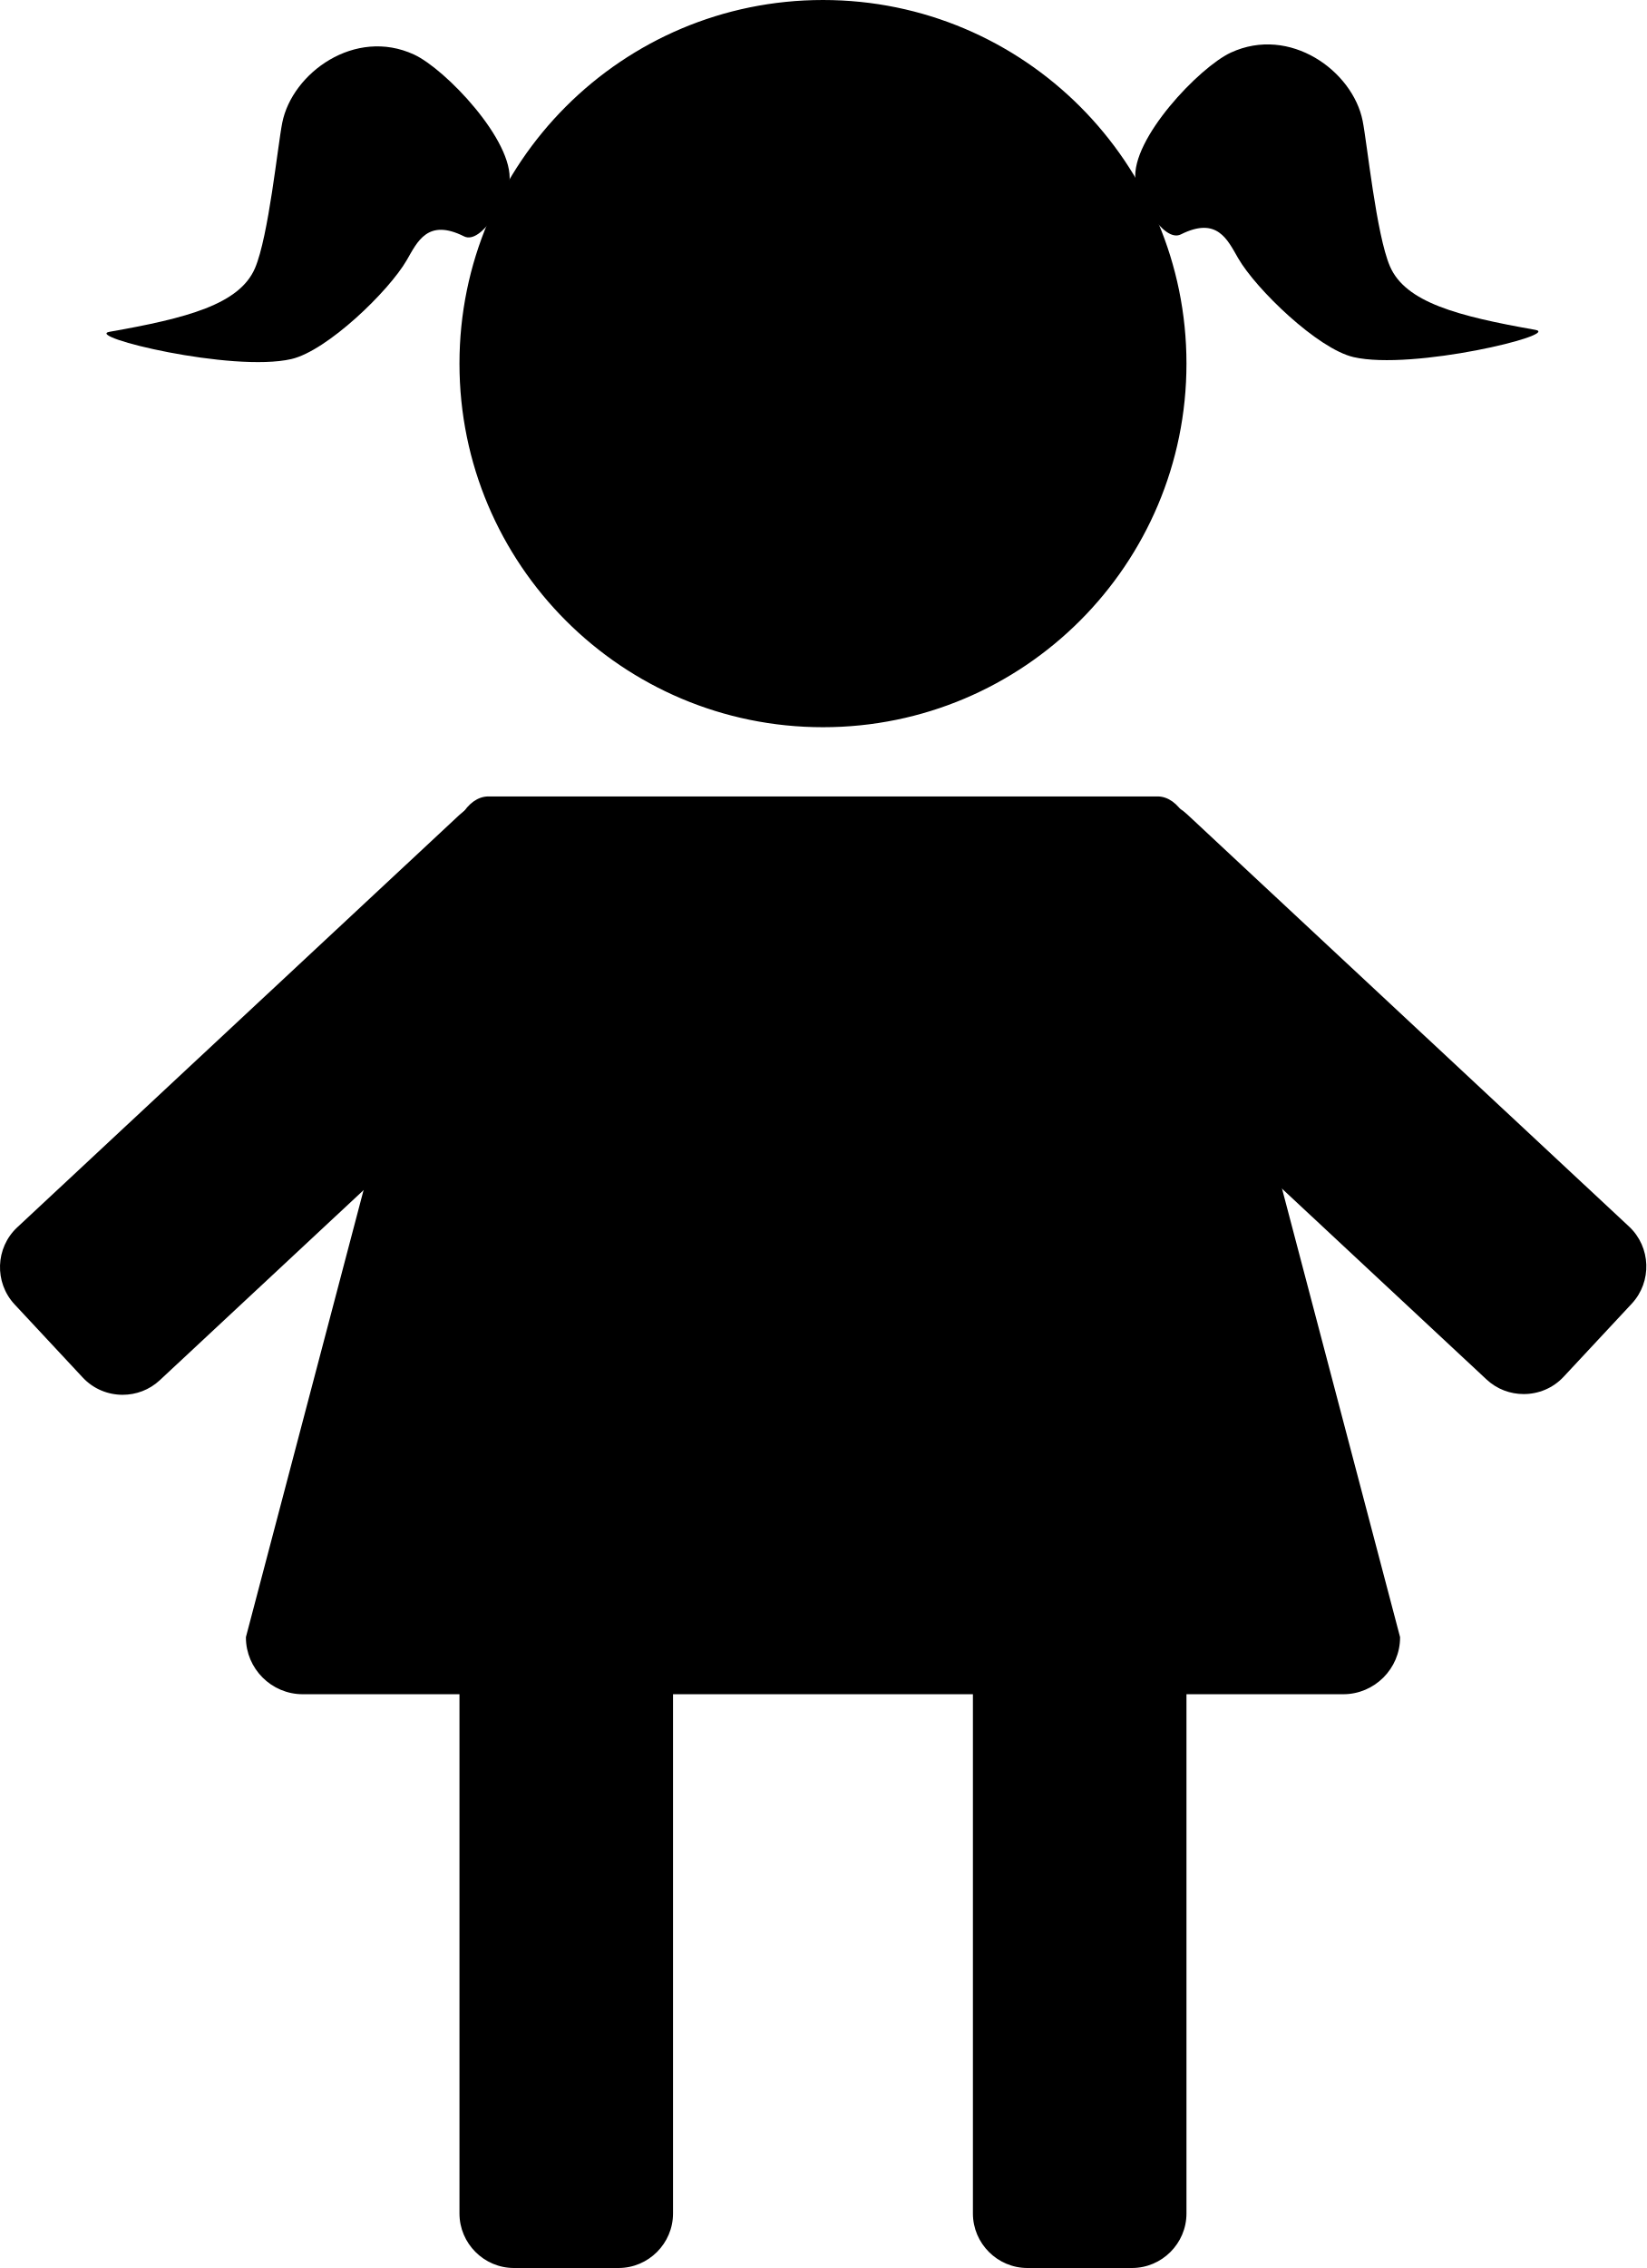
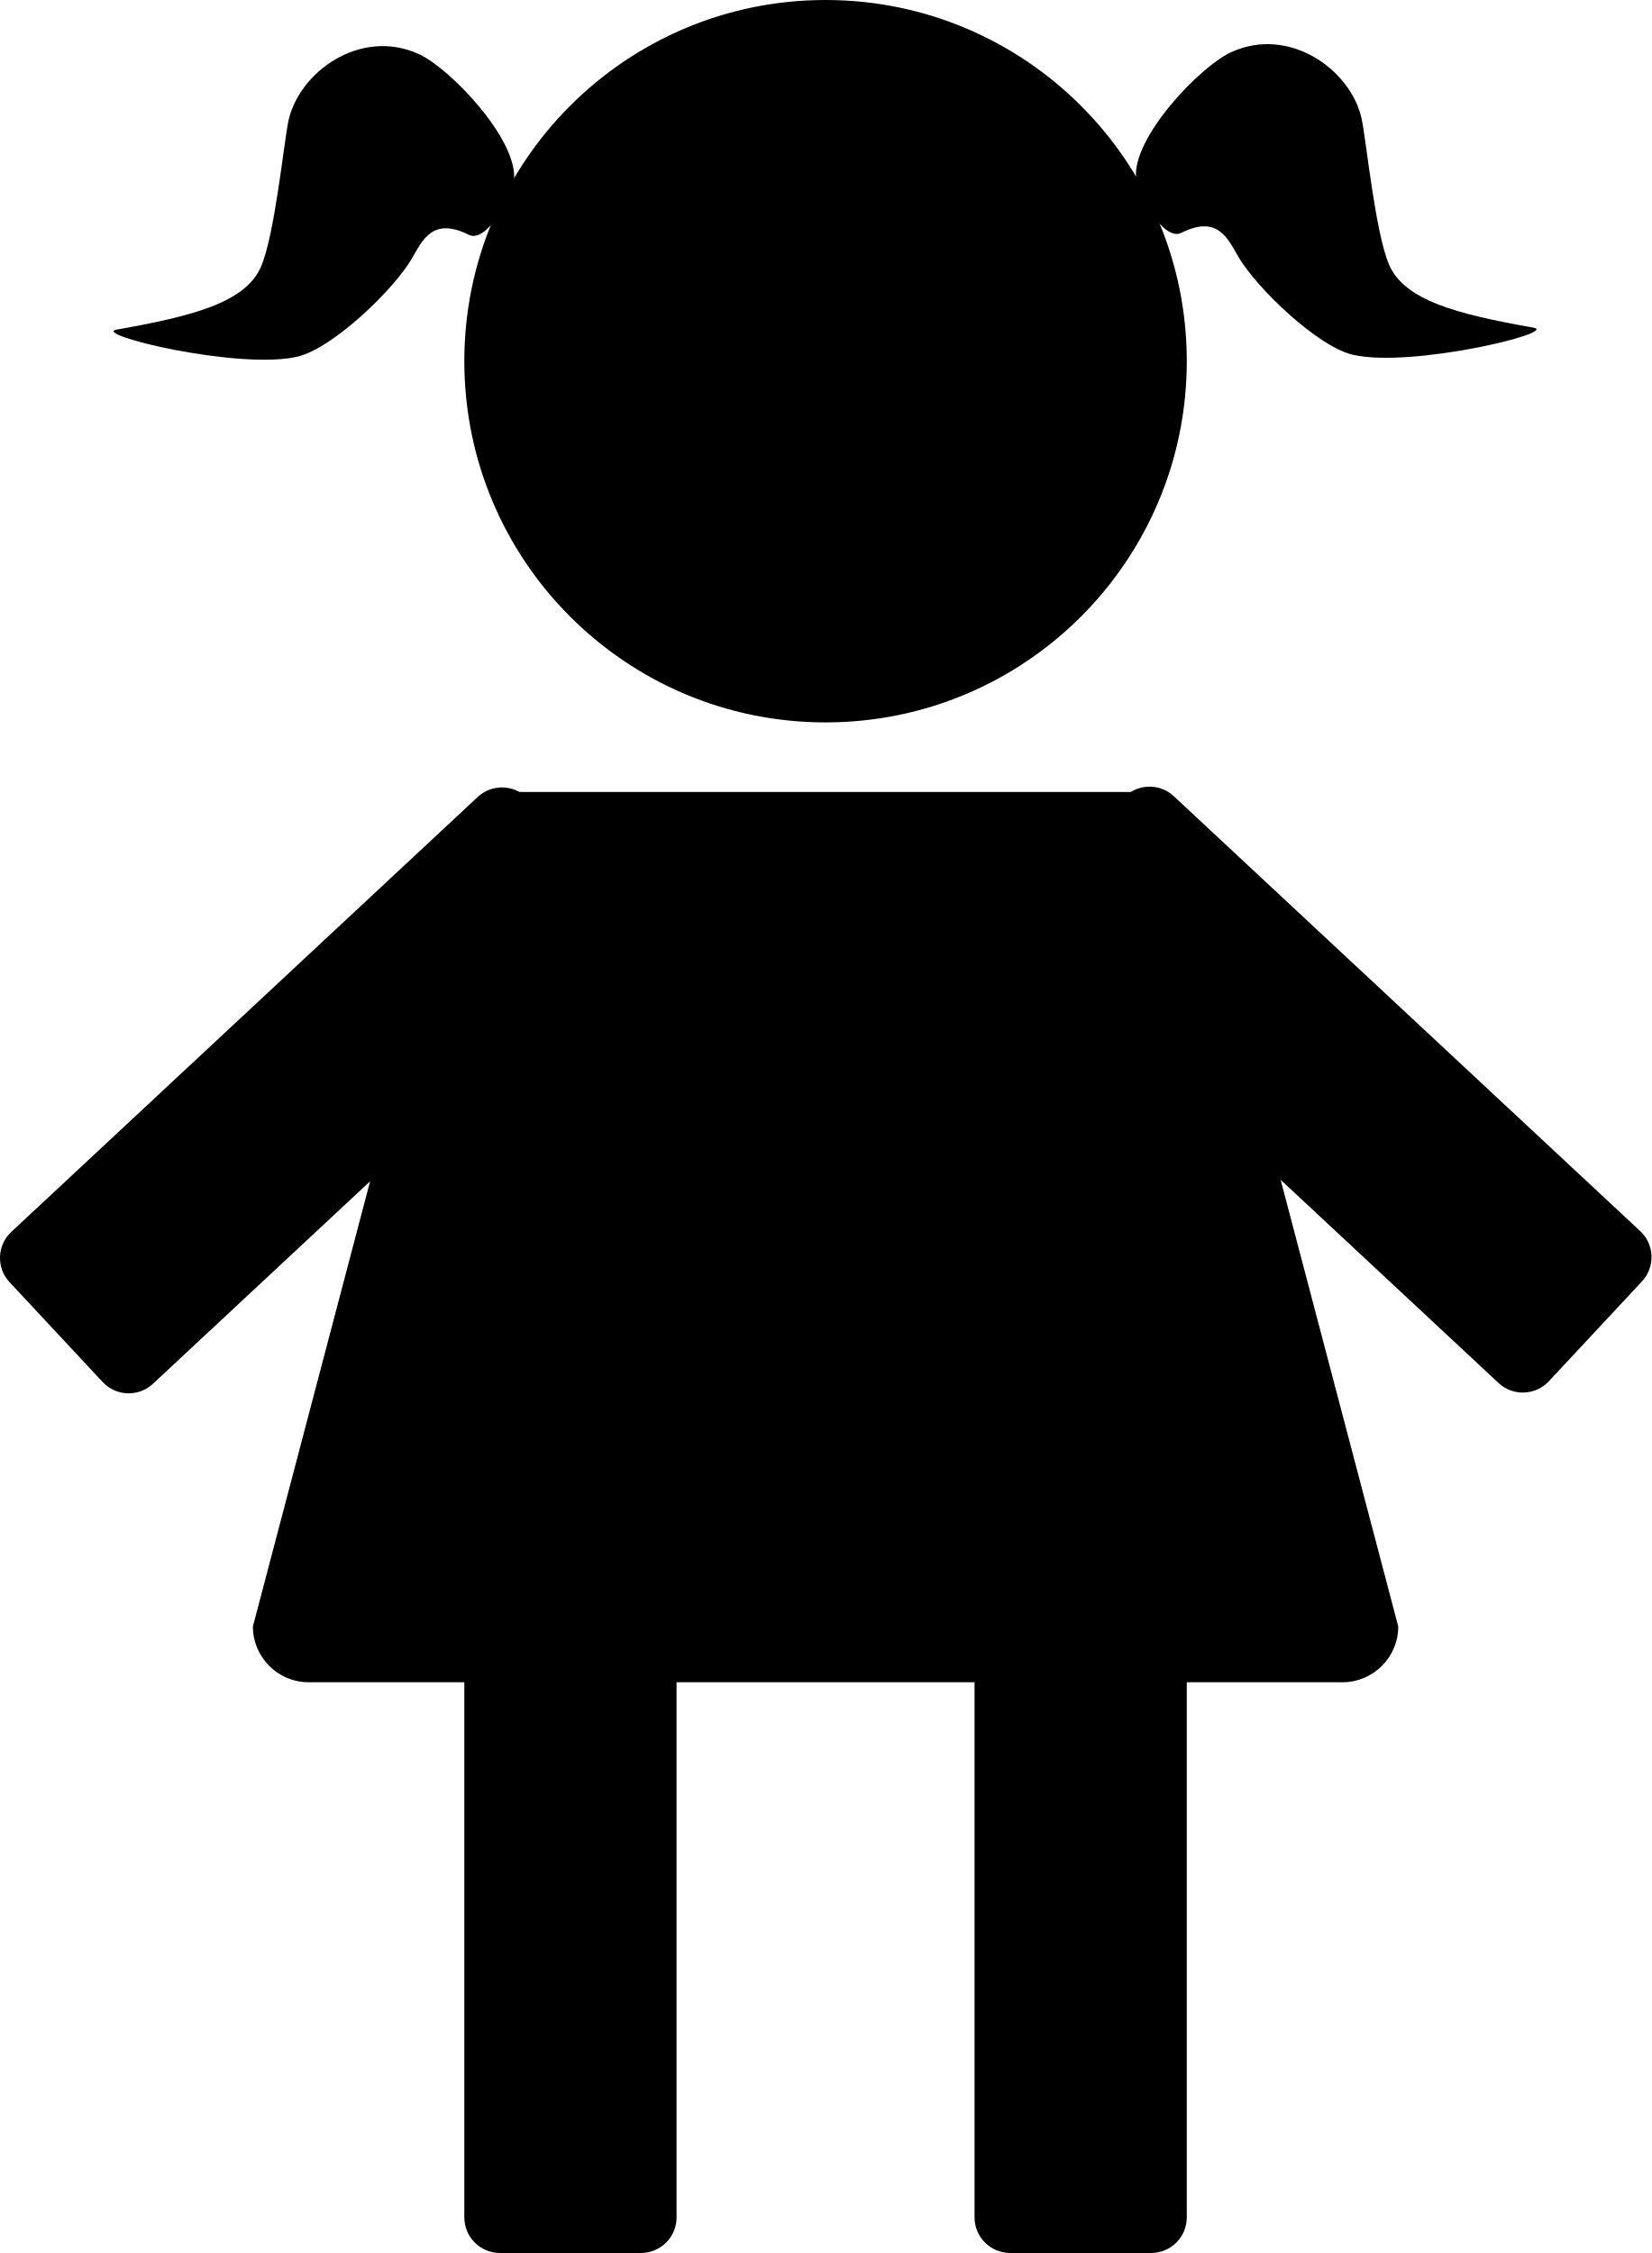
- <svg xmlns="http://www.w3.org/2000/svg" viewBox="0 0 362.33 499">
+ <svg xmlns="http://www.w3.org/2000/svg" viewBox="0 0 558.2 761.54">
  <defs>
    <style>
      .cls-1 {
        stroke: #000;
        stroke-miterlimit: 10;
      }

      .cls-1, .cls-2 {
        fill: #000;
      }

      .cls-2 {
        stroke-width: 0px;
      }
    </style>
  </defs>
  <g id="Ebene_2" data-name="Ebene 2">
-     <path class="cls-2" d="M56.12,59c-3.42,7.98-15,11-32,14-5.79,1.02,27,9,40,6,7.86-1.81,21.44-14.91,25.39-21.75,2.36-4.08,4.61-9.25,12.61-5.25,3.87,1.94,9.6-8.39,10-12,1-9-14.09-24.81-21-28-13-6-26.81,4.04-29,15-1,5-3,25-6,32Z" />
-     <path class="cls-2" d="M305.89,58.57c3.42,7.98,15,11,32,14,5.79,1.02-27,9-40,6-7.86-1.81-21.44-14.91-25.39-21.75-2.36-4.08-4.61-9.25-12.61-5.25-3.87,1.94-9.6-8.39-10-12-1-9,14.09-24.81,21-28,13-6,26.81,4.04,29,15,1,5,3,25,6,32Z" />
+     <path class="cls-2" d="M88.27,90.04c-5.22,12.17-22.89,16.79-48.84,21.37-8.83,1.56,41.21,13.74,61.04,9.16,11.99-2.77,32.71-22.75,38.74-33.19,3.6-6.23,7.04-14.12,19.25-8.01,5.91,2.96,14.65-12.8,15.26-18.31,1.53-13.74-21.5-37.86-32.05-42.73-19.84-9.16-40.91,6.16-44.26,22.89-1.53,7.63-4.58,38.15-9.16,48.84Z" />
+     <path class="cls-2" d="M469.45,89.38c5.22,12.17,22.89,16.79,48.84,21.37,8.83,1.56-41.21,13.74-61.04,9.16-11.99-2.77-32.71-22.75-38.74-33.19-3.6-6.23-7.04-14.12-19.25-8.01-5.91,2.96-14.65-12.8-15.26-18.31-1.53-13.74,21.5-37.86,32.05-42.73,19.84-9.16,40.91,6.16,44.26,22.89,1.53,7.63,4.58,38.15,9.16,48.84Z" />
  </g>
  <g id="Ebene_1" data-name="Ebene 1">
    <g>
-       <path class="cls-2" d="M181.12,159.5c-43.84,0-79.5-35.66-79.5-79.5S137.29.5,181.12.5s79.5,35.66,79.5,79.5-35.66,79.5-79.5,79.5Z" />
-       <path class="cls-2" d="M181.12,1c43.56,0,79,35.44,79,79s-35.44,79-79,79-79-35.44-79-79S137.56,1,181.12,1M181.12,0c-44.18,0-80,35.82-80,80s35.82,80,80,80,80-35.82,80-80S225.31,0,181.12,0h0Z" />
+       <path class="cls-2" d="M279.03,243.68c-67.04,0-121.59-54.54-121.59-121.59S211.99.5,279.03.5s121.59,54.54,121.59,121.59-54.54,121.59-121.59,121.59Z" />
+       <path class="cls-2" d="M279.03,1c32.34,0,62.75,12.6,85.62,35.47,22.87,22.87,35.47,53.28,35.47,85.62s-12.6,62.75-35.47,85.62c-22.87,22.87-53.28,35.47-85.62,35.47s-62.75-12.6-85.62-35.47c-22.87-22.87-35.47-53.28-35.47-85.62s12.6-62.75,35.47-85.62C216.28,13.6,246.69,1,279.03,1M279.03,0c-67.43,0-122.09,54.66-122.09,122.09s54.66,122.09,122.09,122.09,122.09-54.66,122.09-122.09S346.46,0,279.03,0h0Z" />
    </g>
-     <path class="cls-1" d="M295.62,372.26H66.62c-6.6,0-12-5.4-12-12l45.15-171.48c0-7.18,3.47-13.05,7.72-13.05h147.27c4.24,0,7.72,5.87,7.72,13.05l45.15,171.48c0,6.6-5.4,12-12,12Z" />
+     <path class="cls-1" d="M453.77,568.12H104.29c-10.07,0-18.31-8.24-18.31-18.31l68.9-261.69c0-10.95,5.3-19.92,11.78-19.92h224.75c6.48,0,11.78,8.96,11.78,19.92l68.9,261.69c0,10.07-8.24,18.31-18.31,18.31Z" />
    <g>
-       <rect class="cls-2" x="101.62" y="324.5" width="46" height="174" rx="11.5" ry="11.5" />
-       <path class="cls-2" d="M136.12,325c6.07,0,11,4.93,11,11v151c0,6.07-4.93,11-11,11h-23c-6.07,0-11-4.93-11-11v-151c0-6.07,4.93-11,11-11h23M136.12,324h-23c-6.6,0-12,5.4-12,12v151c0,6.6,5.4,12,12,12h23c6.6,0,12-5.4,12-12v-151c0-6.6-5.4-12-12-12h0Z" />
+       <rect class="cls-2" x="157.44" y="494.96" width="70.73" height="266.07" rx="11.5" ry="11.5" />
+       <path class="cls-2" d="M216.67,495.46c6.07,0,11,4.93,11,11v243.07c0,6.07-4.93,11-11,11h-47.73c-6.07,0-11-4.93-11-11v-243.07c0-6.07,4.93-11,11-11h47.73M216.67,494.46h-47.73c-6.6,0-12,5.4-12,12v243.07c0,6.6,5.4,12,12,12h47.73c6.6,0,12-5.4,12-12v-243.07c0-6.6-5.4-12-12-12h0Z" />
    </g>
    <g>
-       <rect class="cls-2" x="214.62" y="324.5" width="46" height="174" rx="11.5" ry="11.5" />
-       <path class="cls-2" d="M249.12,325c6.07,0,11,4.93,11,11v151c0,6.07-4.93,11-11,11h-23c-6.07,0-11-4.93-11-11v-151c0-6.07,4.93-11,11-11h23M249.12,324h-23c-6.6,0-12,5.4-12,12v151c0,6.6,5.4,12,12,12h23c6.6,0,12-5.4,12-12v-151c0-6.6-5.4-12-12-12h0Z" />
+       <rect class="cls-2" x="329.9" y="494.96" width="70.73" height="266.07" rx="11.5" ry="11.5" />
+       <path class="cls-2" d="M389.12,495.46c6.07,0,11,4.93,11,11v243.07c0,6.07-4.93,11-11,11h-47.73c-6.07,0-11-4.93-11-11v-243.07c0-6.07,4.93-11,11-11h47.73M389.12,494.46h-47.73c-6.6,0-12,5.4-12,12v243.07c0,6.6,5.4,12,12,12h47.73c6.6,0,12-5.4,12-12v-243.07c0-6.6-5.4-12-12-12h0Z" />
    </g>
    <g>
-       <path class="cls-2" d="M27,306.38c-3.19,0-6.26-1.33-8.42-3.64l-15-16.09c-2.09-2.24-3.18-5.17-3.07-8.24.11-3.08,1.4-5.92,3.64-8.01l97.27-90.71c2.13-1.98,4.91-3.08,7.84-3.08,3.19,0,6.26,1.33,8.42,3.64l15,16.09c2.09,2.24,3.18,5.17,3.07,8.24-.11,3.08-1.4,5.92-3.64,8.01l-97.27,90.71c-2.13,1.98-4.91,3.08-7.84,3.08Z" />
-       <path class="cls-2" d="M109.25,176.12v1c3.05,0,5.99,1.27,8.05,3.48l15,16.09c4.14,4.44,3.89,11.41-.54,15.55l-97.27,90.71c-2.03,1.9-4.7,2.94-7.5,2.94-3.05,0-5.99-1.27-8.05-3.48l-15-16.09c-4.14-4.44-3.89-11.41.54-15.55l97.27-90.71c2.03-1.9,4.7-2.94,7.5-2.94v-1M109.25,176.12c-2.93,0-5.88,1.06-8.18,3.21L3.8,270.03c-4.83,4.5-5.09,12.13-.59,16.96l15,16.09c2.35,2.52,5.56,3.8,8.78,3.8,2.93,0,5.88-1.06,8.18-3.21l97.27-90.71c4.83-4.5,5.09-12.13.59-16.96l-15-16.09c-2.35-2.52-5.56-3.8-8.78-3.8h0Z" />
+       <path class="cls-2" d="M43.5,470.46c-3.19,0-6.26-1.33-8.42-3.64l-31.51-33.79c-2.09-2.24-3.18-5.16-3.07-8.24.11-3.08,1.4-5.92,3.64-8.01l157.68-147.04c2.13-1.98,4.91-3.08,7.84-3.08,3.19,0,6.26,1.33,8.42,3.64l31.51,33.79c4.32,4.64,4.07,11.93-.57,16.25L51.34,467.39c-2.13,1.98-4.91,3.07-7.84,3.07Z" />
+       <path class="cls-2" d="M169.66,266.16v1c3.05,0,5.99,1.27,8.05,3.48l31.51,33.79c4.14,4.44,3.89,11.41-.54,15.55L51,467.02c-2.03,1.9-4.7,2.94-7.5,2.94-3.05,0-5.99-1.27-8.05-3.48l-31.51-33.79c-4.14-4.44-3.89-11.41.54-15.55l157.68-147.04c2.03-1.9,4.7-2.94,7.5-2.94v-1M169.66,266.16c-2.93,0-5.88,1.06-8.18,3.21L3.8,416.41c-4.83,4.5-5.09,12.13-.59,16.96l31.51,33.79c2.35,2.52,5.56,3.8,8.78,3.8,2.93,0,5.88-1.06,8.18-3.21l157.68-147.04c4.83-4.5,5.09-12.13.59-16.96l-31.51-33.79c-2.35-2.52-5.56-3.8-8.78-3.8h0Z" />
    </g>
    <g>
-       <path class="cls-2" d="M335.34,306.21c-2.93,0-5.71-1.09-7.84-3.08l-97.27-90.71c-2.24-2.09-3.53-4.93-3.64-8.01-.11-3.08.98-6.01,3.07-8.24l15-16.09c2.16-2.31,5.23-3.64,8.42-3.64,2.93,0,5.71,1.09,7.84,3.08l97.27,90.71c2.24,2.09,3.53,4.93,3.64,8.01.11,3.08-.98,6.01-3.07,8.24l-15,16.09c-2.16,2.31-5.23,3.64-8.42,3.64h0Z" />
-       <path class="cls-2" d="M253.08,176.95c2.8,0,5.46,1.04,7.5,2.94l97.27,90.71c4.44,4.14,4.68,11.11.54,15.55l-15,16.09c-2.06,2.21-5,3.48-8.05,3.48-2.8,0-5.46-1.04-7.5-2.94l-97.27-90.71c-4.44-4.14-4.68-11.11-.54-15.55l15-16.09c2.06-2.21,5-3.48,8.05-3.48M253.08,175.95c-3.22,0-6.43,1.28-8.78,3.8l-15,16.09c-4.5,4.83-4.23,12.46.59,16.96l97.27,90.71c2.3,2.15,5.24,3.21,8.18,3.21,3.22,0,6.43-1.28,8.78-3.8l15-16.09c4.5-4.83,4.23-12.46-.59-16.96l-97.27-90.71c-2.3-2.15-5.24-3.21-8.18-3.21h0Z" />
+       <path class="cls-2" d="M514.7,470.2c-2.93,0-5.71-1.09-7.84-3.07l-157.68-147.04c-4.64-4.32-4.89-11.62-.57-16.25l31.51-33.79c2.16-2.31,5.23-3.64,8.42-3.64,2.93,0,5.71,1.09,7.84,3.07l157.68,147.04c2.24,2.09,3.53,4.93,3.64,8.01.11,3.08-.98,6.01-3.07,8.24l-31.51,33.79c-2.16,2.31-5.23,3.64-8.42,3.64h0Z" />
+       <path class="cls-2" d="M388.54,266.9c2.8,0,5.46,1.04,7.5,2.94l157.68,147.04c2.14,1.99,3.37,4.72,3.48,7.66.1,2.95-.94,5.75-2.93,7.89l-31.51,33.79c-2.06,2.21-5,3.48-8.05,3.48-2.8,0-5.46-1.04-7.5-2.94l-157.68-147.04c-2.14-1.99-3.37-4.72-3.48-7.66-.1-2.95.94-5.75,2.93-7.89l31.51-33.79c2.06-2.21,5-3.48,8.05-3.48M388.54,265.9c-3.22,0-6.43,1.28-8.78,3.8l-31.51,33.79c-4.5,4.83-4.23,12.46.59,16.96l157.68,147.04c2.3,2.15,5.24,3.21,8.18,3.21,3.22,0,6.43-1.28,8.78-3.8l31.51-33.79c4.5-4.83,4.23-12.46-.59-16.96l-157.68-147.04c-2.3-2.15-5.24-3.21-8.18-3.21h0Z" />
    </g>
  </g>
</svg>
